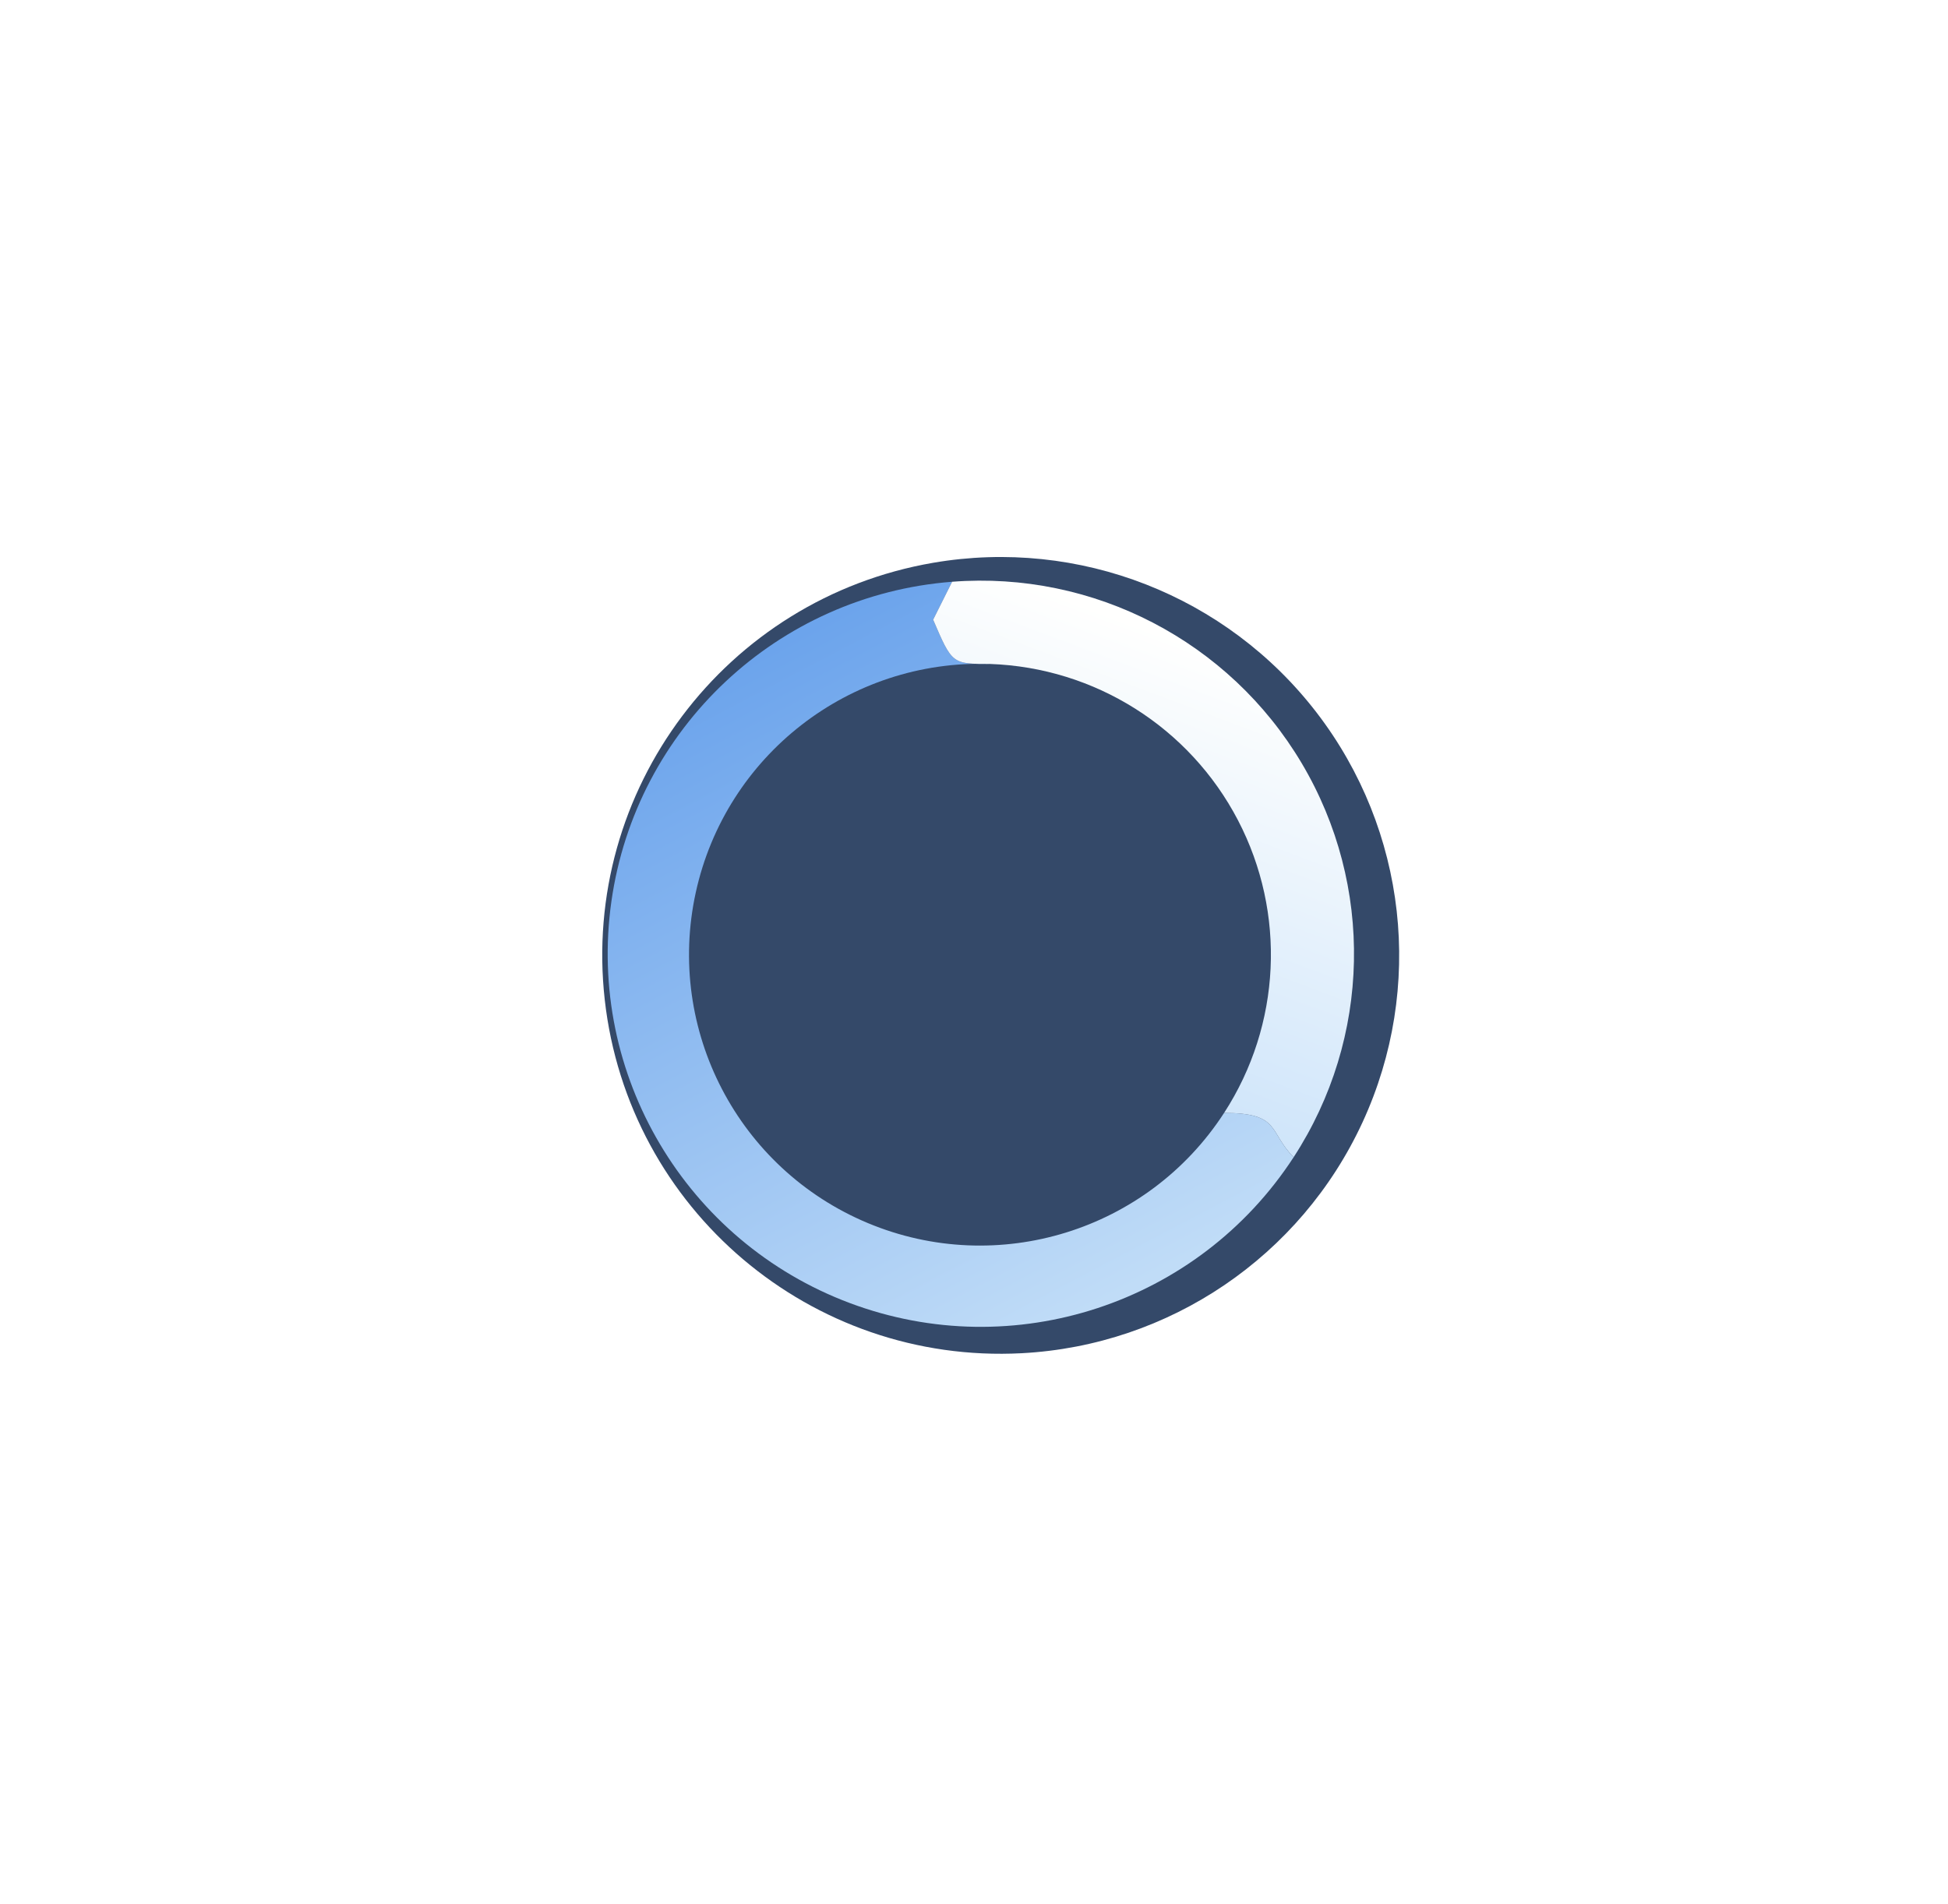
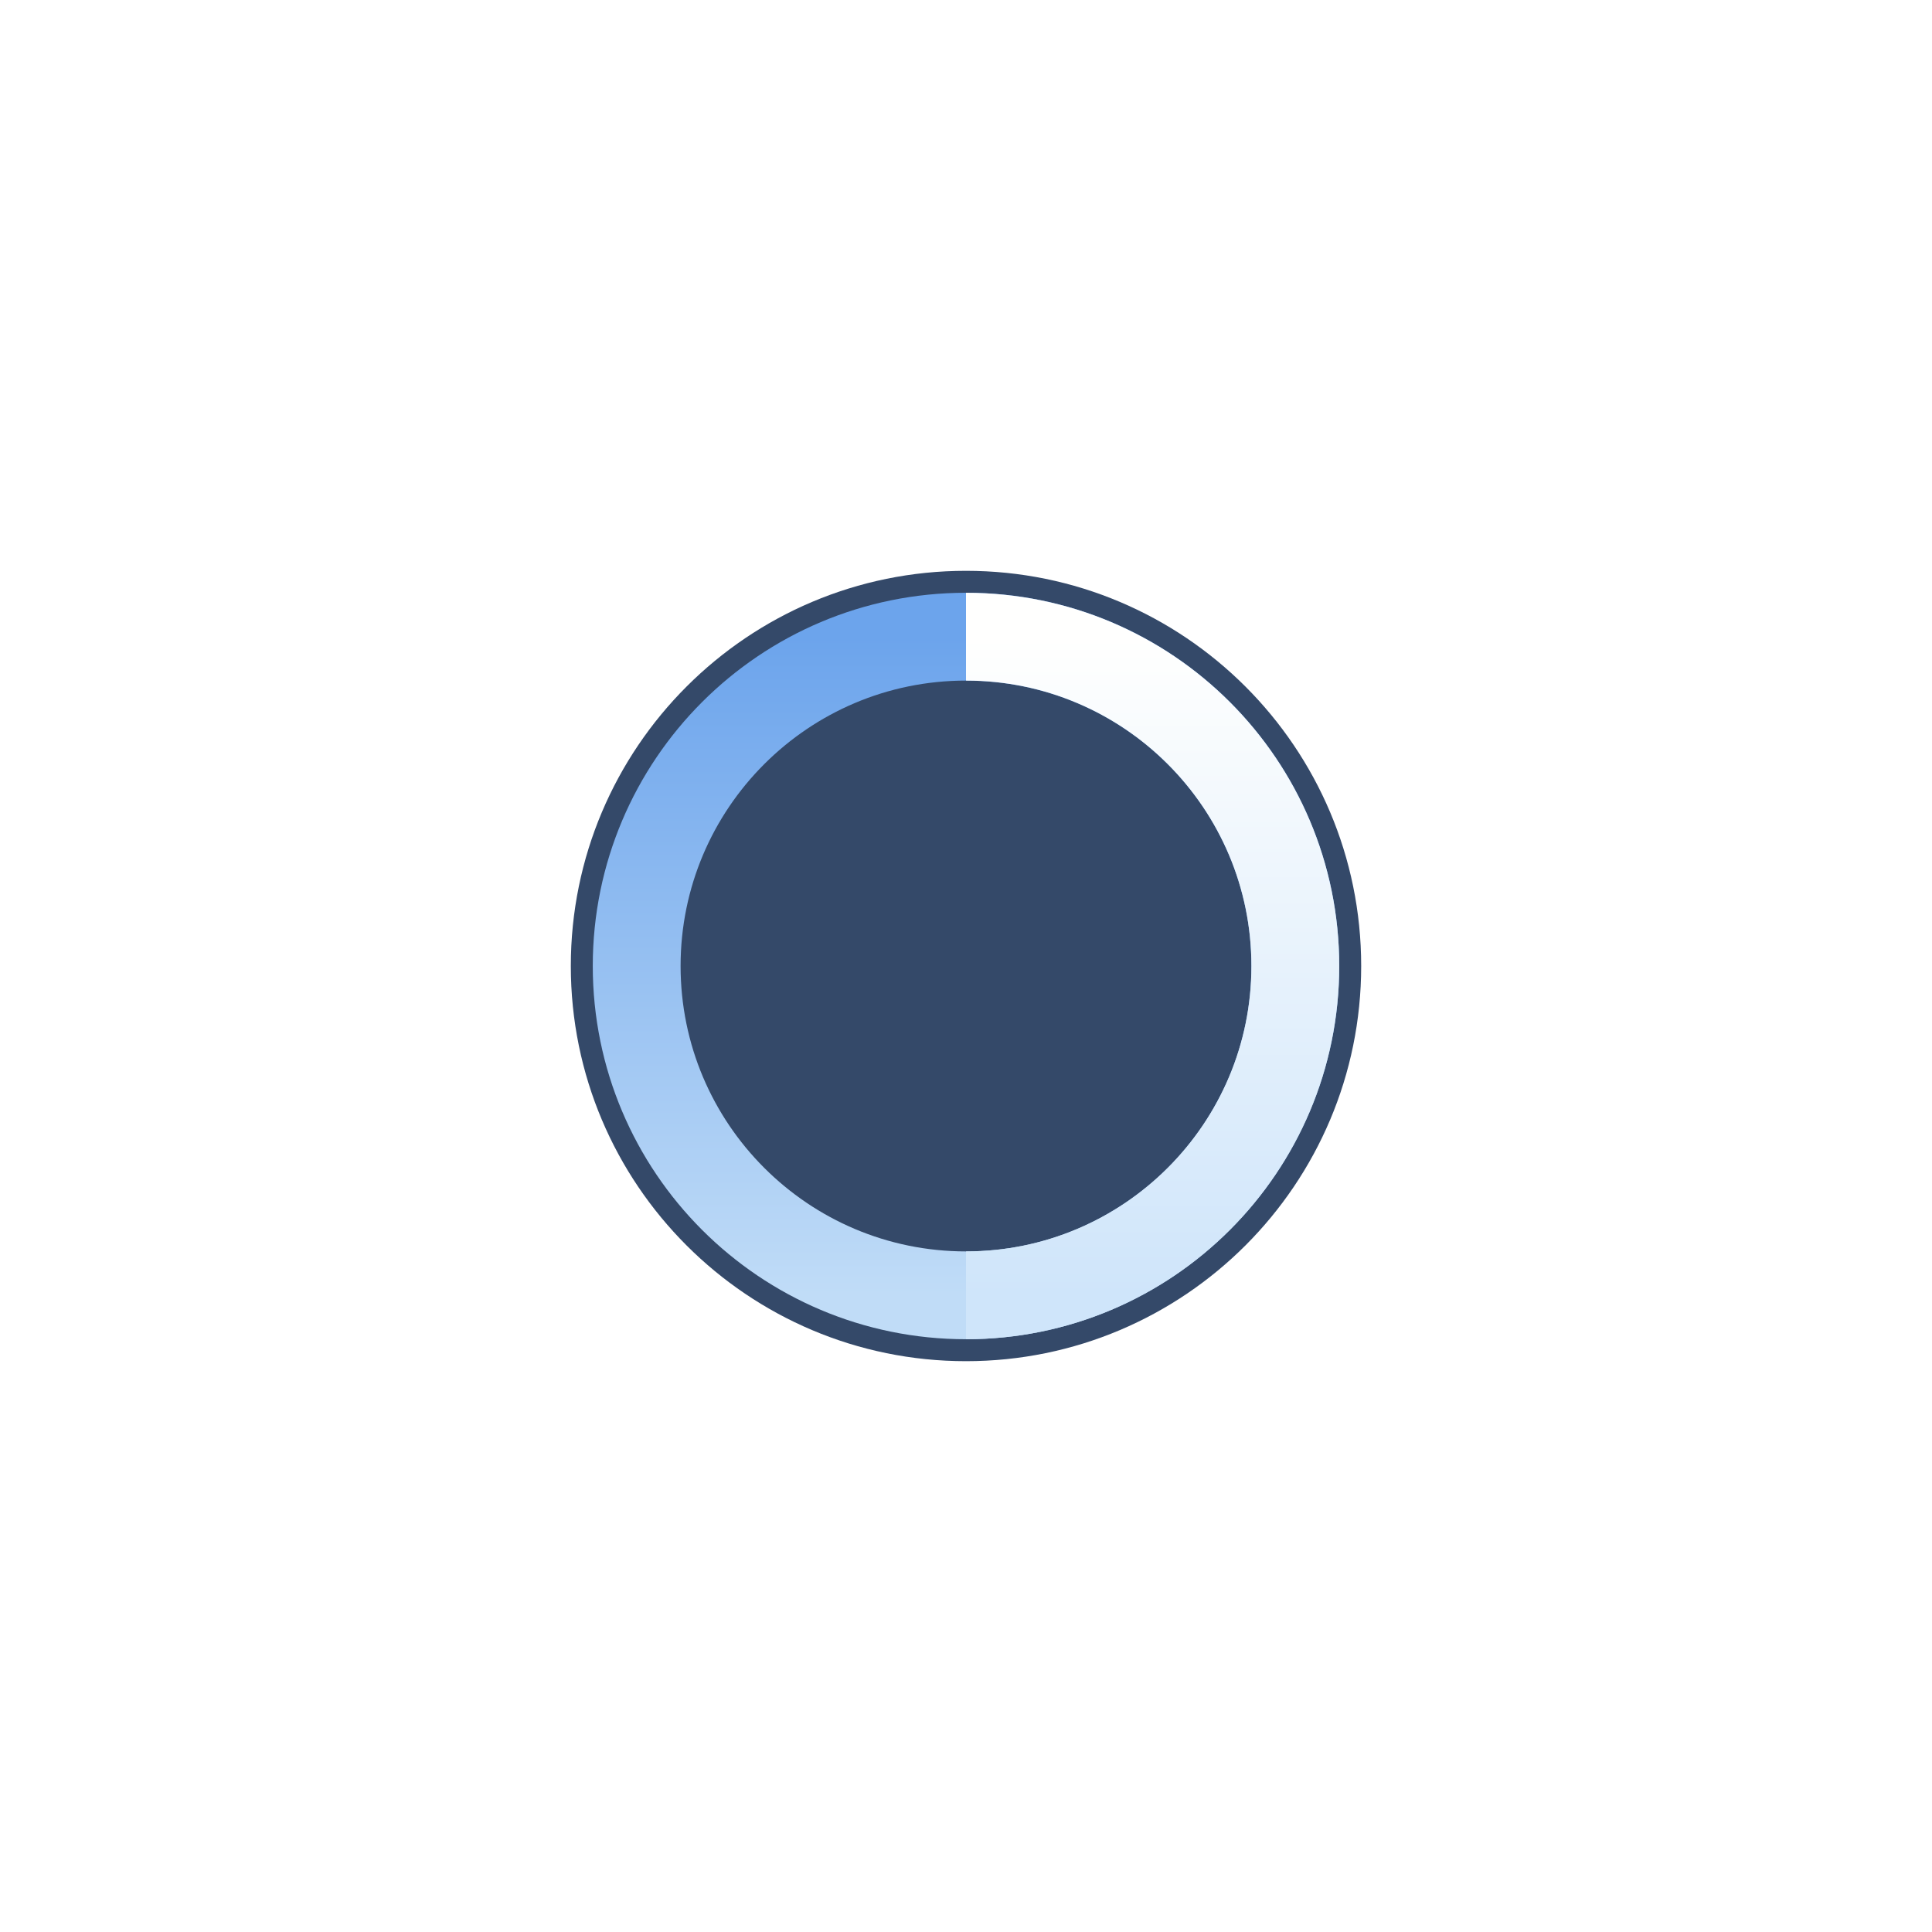
- <svg xmlns="http://www.w3.org/2000/svg" width="44" height="43" viewBox="0 0 44 43">
+ <svg xmlns="http://www.w3.org/2000/svg" width="44" height="44" viewBox="0 0 44 44">
  <defs>
-     <clipPath id="clip_sgtcool_06">
-       <rect x="0" y="0" width="44" height="43" />
-     </clipPath>
+     <linearGradient id="gradRight" x1="0" y1="0" x2="0" y2="1">
+       <stop offset="0%" stop-color="#FFFFFE" />
+       <stop offset="100%" stop-color="#CFE5FA" />
+     </linearGradient>
+     <linearGradient id="gradLeft" x1="0" y1="0" x2="0" y2="1">
+       <stop offset="0%" stop-color="#6CA4EC" />
+       <stop offset="100%" stop-color="#C0DCF7" />
+     </linearGradient>
  </defs>
-   <g clip-path="url(#clip_sgtcool_06)">
-     <svg x="-0.78" y="-0.5" width="44" height="43" viewBox="308 288 308 288" preserveAspectRatio="xMidYMid meet" style="overflow:hidden">
-       <g transform="translate(0 0)" data-sgt-offset="1">
-         <path fill="#344969" d="M461 374a63 63 0 1 1 14 125 63 63 0 0 1-14-125Z" data-index="0" style="opacity:1" />
-         <path fill="#344969" d="M464 377a59 59 0 1 1 8 118 59 59 0 0 1-8-118Z" data-index="1" style="opacity:1" />
-         <defs>
-           <linearGradient id="a" x1="427.5" x2="481.4" y1="391.8" y2="494.3" gradientUnits="userSpaceOnUse">
-             <stop offset="0" stop-color="#6CA4EC" />
-             <stop offset="1" stop-color="#C0DCF7" />
-           </linearGradient>
-         </defs>
-         <path fill="url(#a)" d="M518 468a59 59 0 1 1-54-91l-3 6c3 7 3 7 9 7a46 46 0 1 0 37 71c9 0 7 3 11 7Z" data-index="2" style="opacity:1" />
-         <defs>
-           <linearGradient id="b" x1="479.5" x2="504" y1="452.9" y2="387.7" gradientUnits="userSpaceOnUse">
-             <stop offset="0" stop-color="#CFE5FA" />
-             <stop offset="1" stop-color="#FFFFFE" />
-           </linearGradient>
-         </defs>
-         <path fill="url(#b)" d="M464 377a59 59 0 0 1 54 91c-4-4-2-7-11-7a46 46 0 0 0-37-71c-6 0-6 0-9-7l3-6Z" data-index="3" style="opacity:1" />
-       </g>
-     </svg>
+   <g>
+     <animateTransform attributeName="transform" type="rotate" from="0 22 22" to="360 22 22" dur="1s" repeatCount="indefinite" />
+     <circle cx="22" cy="22" r="9" fill="#344969" />
+     <circle cx="22" cy="22" r="7.5" fill="none" stroke="url(#gradLeft)" stroke-width="2" />
+     <path d="M 22 14.5 A 7.5 7.5 0 0 1 22 29.5" fill="none" stroke="url(#gradRight)" stroke-width="2" />
  </g>
</svg>
